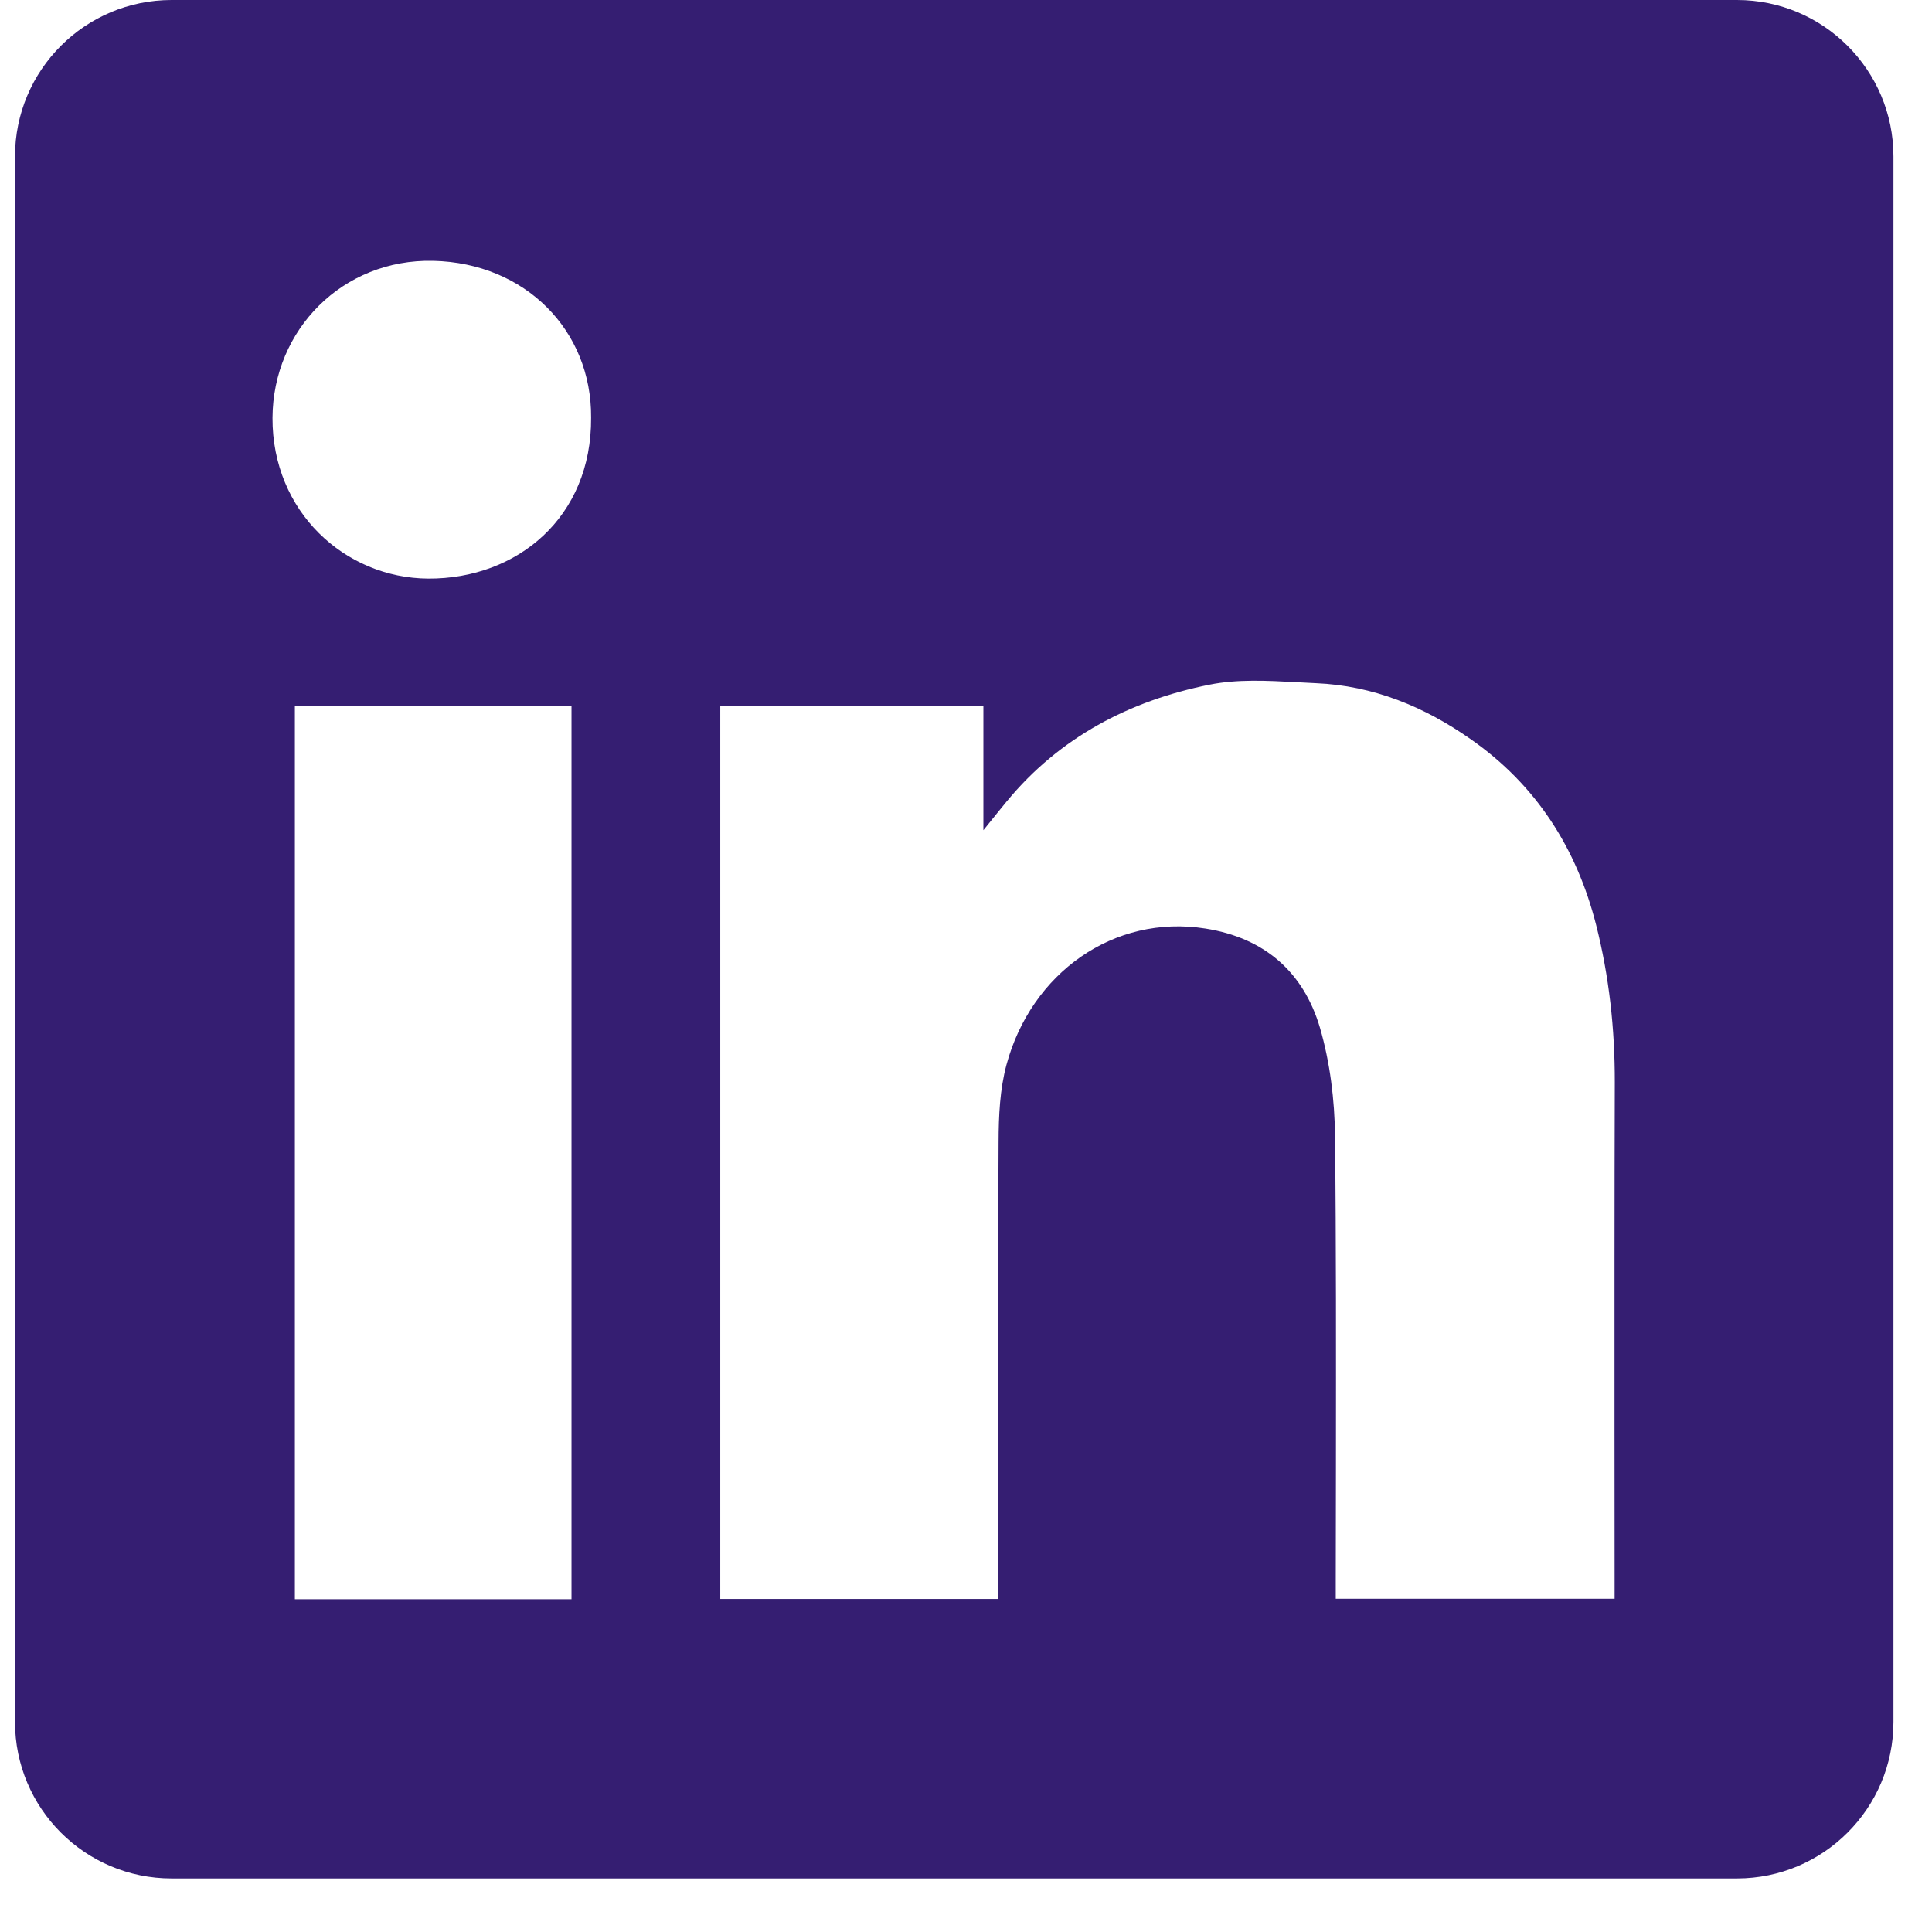
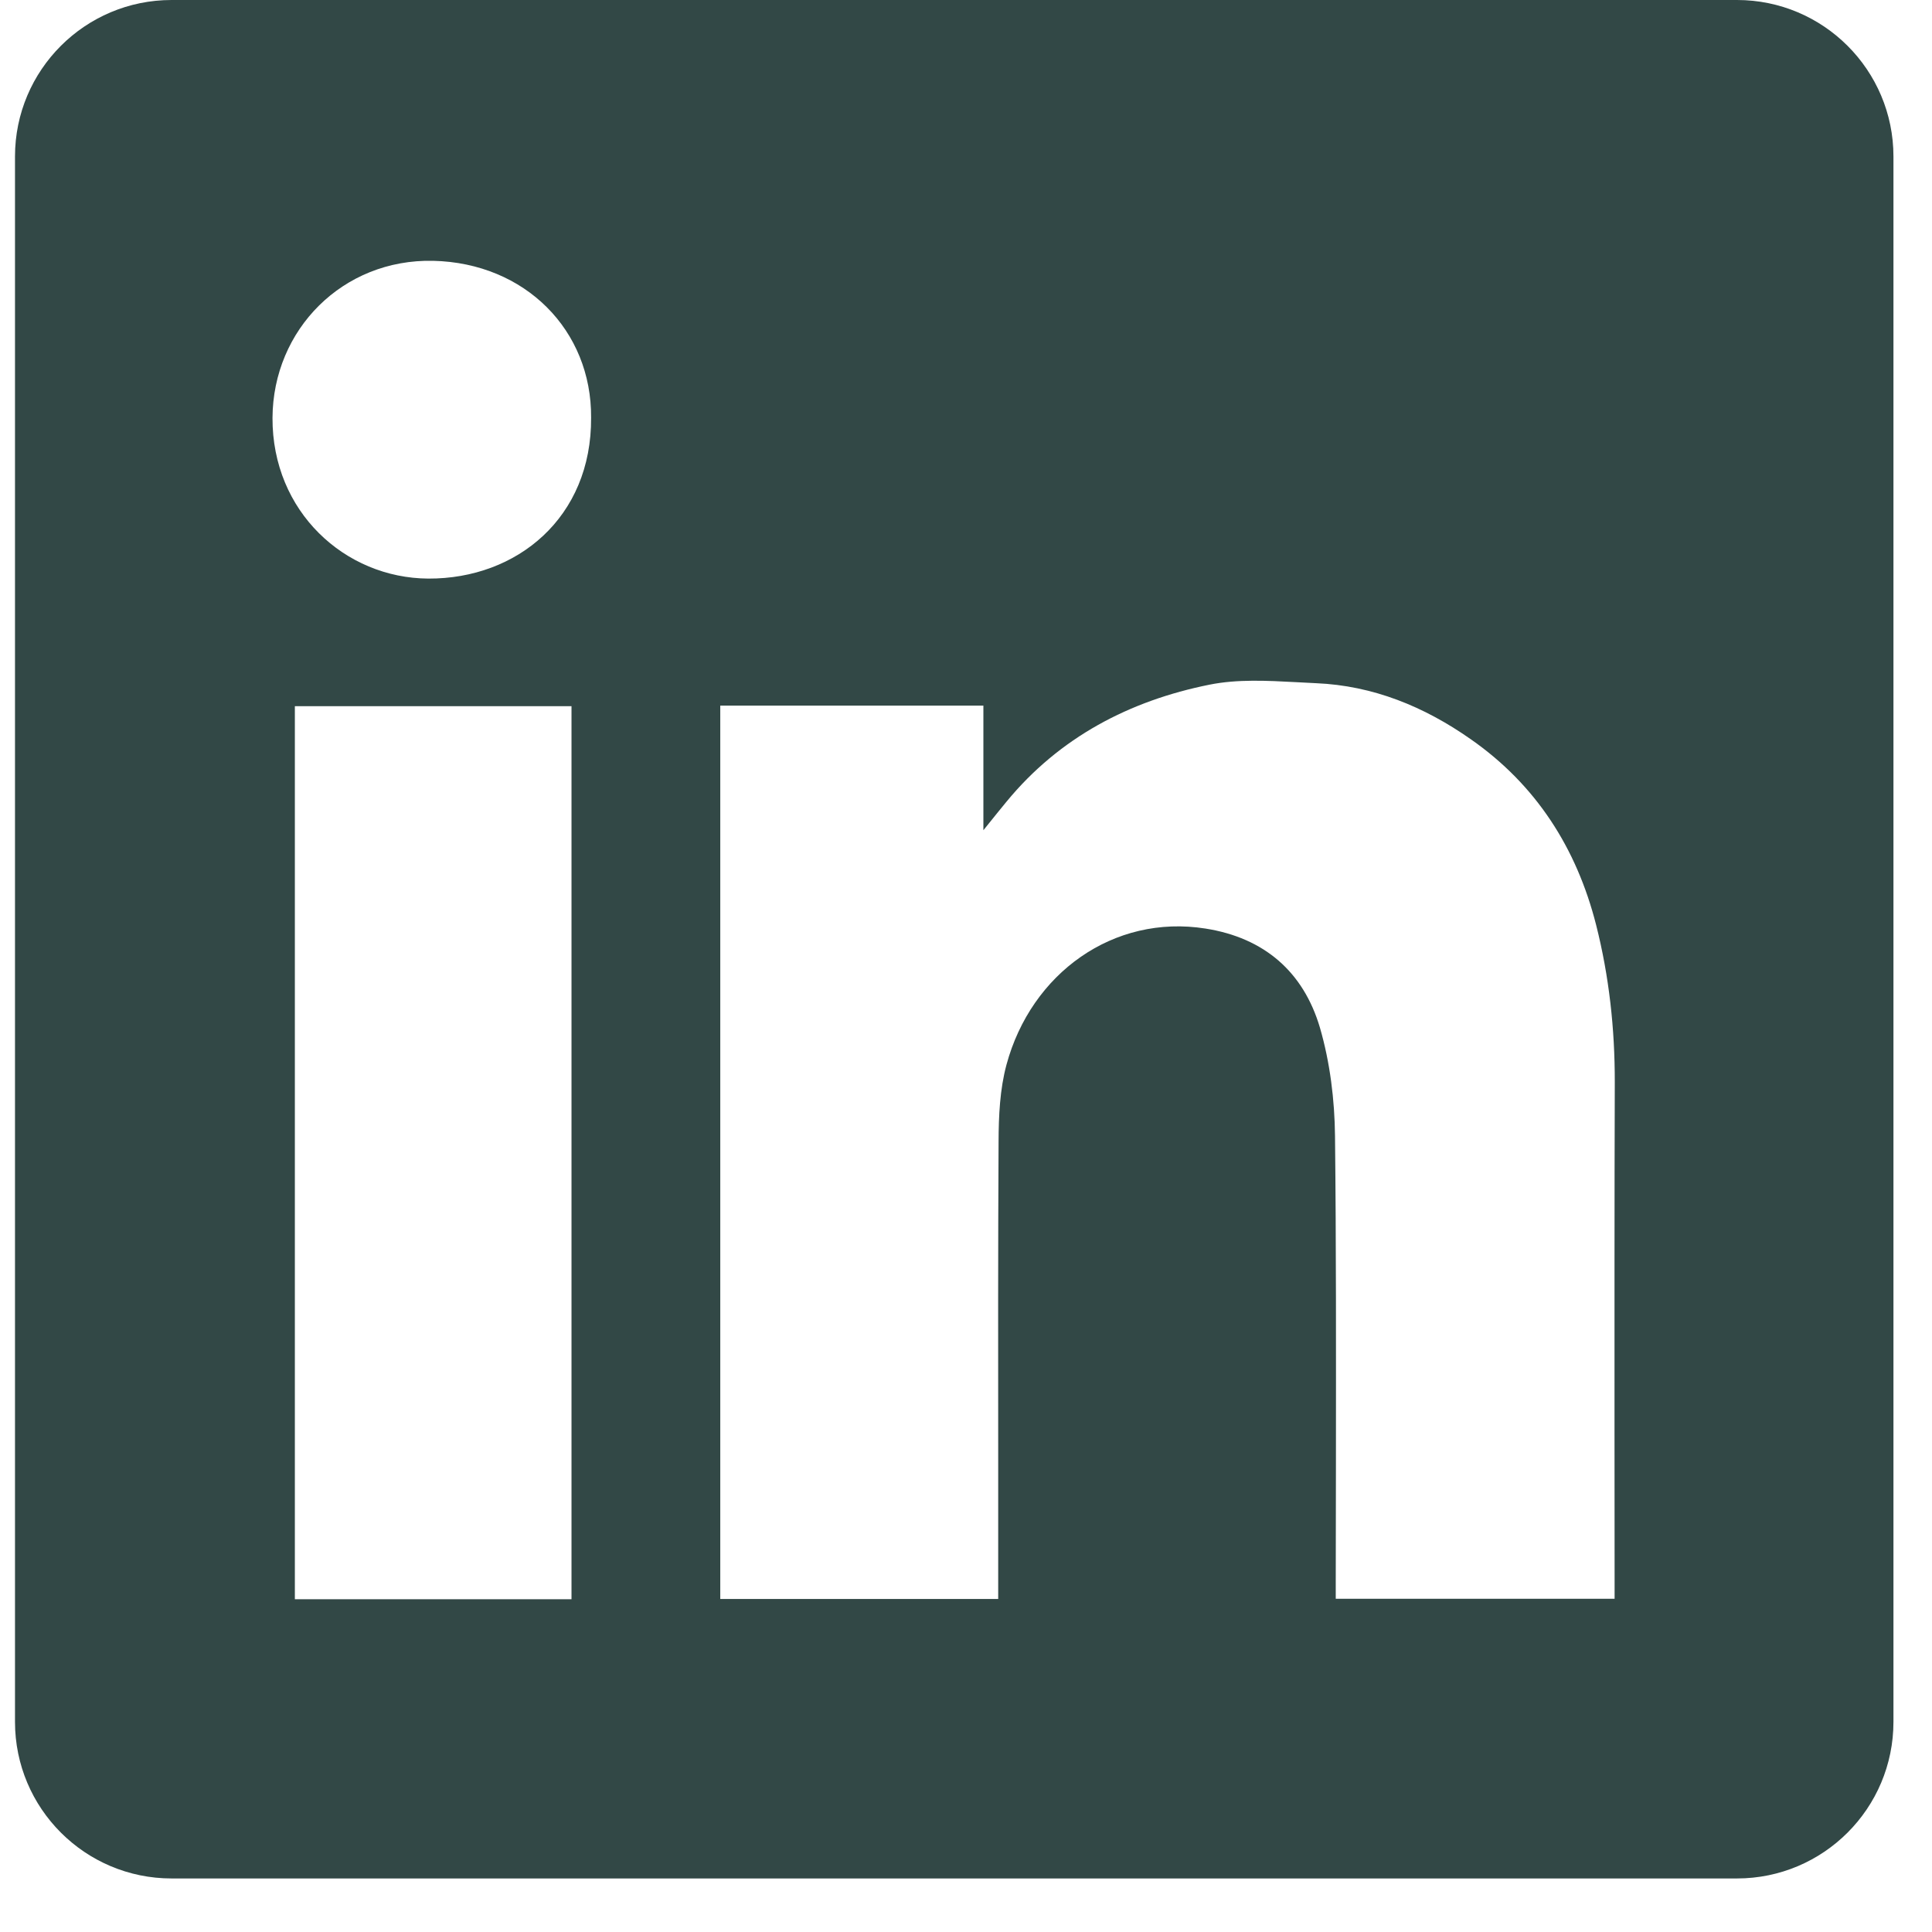
<svg xmlns="http://www.w3.org/2000/svg" width="21" height="21" viewBox="0 0 21 21" fill="none">
-   <path fill-rule="evenodd" clip-rule="evenodd" d="M1.865 0C0.925 0 0.163 0.762 0.163 1.701V18.716C0.163 19.656 0.925 20.418 1.865 20.418H18.88C19.819 20.418 20.581 19.656 20.581 18.716V1.701C20.581 0.762 19.819 0 18.88 0H1.865ZM6.425 4.54C6.432 5.625 5.62 6.293 4.656 6.289C3.749 6.284 2.958 5.561 2.962 4.542C2.967 3.583 3.725 2.813 4.709 2.835C5.708 2.858 6.432 3.59 6.425 4.54ZM10.689 7.67H7.831H7.829V17.38H10.85V17.153C10.85 16.722 10.85 16.291 10.85 15.86C10.849 14.71 10.848 13.559 10.854 12.409C10.855 12.13 10.868 11.84 10.94 11.573C11.209 10.578 12.104 9.935 13.103 10.093C13.744 10.194 14.168 10.565 14.347 11.17C14.457 11.548 14.507 11.955 14.511 12.349C14.524 13.537 14.522 14.725 14.521 15.914C14.52 16.333 14.519 16.753 14.519 17.172V17.378H17.55V17.145C17.55 16.633 17.55 16.12 17.549 15.607C17.549 14.326 17.548 13.045 17.552 11.763C17.553 11.184 17.491 10.613 17.349 10.053C17.137 9.22 16.698 8.531 15.985 8.034C15.48 7.68 14.924 7.452 14.304 7.426C14.233 7.423 14.162 7.419 14.091 7.415C13.773 7.398 13.451 7.381 13.147 7.442C12.28 7.616 11.517 8.013 10.941 8.713C10.874 8.794 10.809 8.875 10.711 8.997L10.689 9.024V7.67ZM3.205 17.383H6.212V7.676H3.205V17.383Z" fill="#351E72" />
+   <path fill-rule="evenodd" clip-rule="evenodd" d="M1.865 0C0.925 0 0.163 0.762 0.163 1.701V18.716C0.163 19.656 0.925 20.418 1.865 20.418H18.88C19.819 20.418 20.581 19.656 20.581 18.716V1.701C20.581 0.762 19.819 0 18.88 0H1.865ZM6.425 4.54C6.432 5.625 5.62 6.293 4.656 6.289C3.749 6.284 2.958 5.561 2.962 4.542C2.967 3.583 3.725 2.813 4.709 2.835C5.708 2.858 6.432 3.59 6.425 4.54ZM10.689 7.67H7.831H7.829V17.38H10.85V17.153C10.85 16.722 10.85 16.291 10.85 15.86C10.849 14.71 10.848 13.559 10.854 12.409C10.855 12.13 10.868 11.84 10.94 11.573C11.209 10.578 12.104 9.935 13.103 10.093C13.744 10.194 14.168 10.565 14.347 11.17C14.457 11.548 14.507 11.955 14.511 12.349C14.524 13.537 14.522 14.725 14.521 15.914C14.52 16.333 14.519 16.753 14.519 17.172V17.378H17.55V17.145C17.55 16.633 17.55 16.12 17.549 15.607C17.549 14.326 17.548 13.045 17.552 11.763C17.553 11.184 17.491 10.613 17.349 10.053C17.137 9.22 16.698 8.531 15.985 8.034C15.48 7.68 14.924 7.452 14.304 7.426C14.233 7.423 14.162 7.419 14.091 7.415C13.773 7.398 13.451 7.381 13.147 7.442C12.28 7.616 11.517 8.013 10.941 8.713C10.874 8.794 10.809 8.875 10.711 8.997L10.689 9.024V7.67ZM3.205 17.383H6.212V7.676H3.205V17.383Z" fill="#324846" />
</svg>
